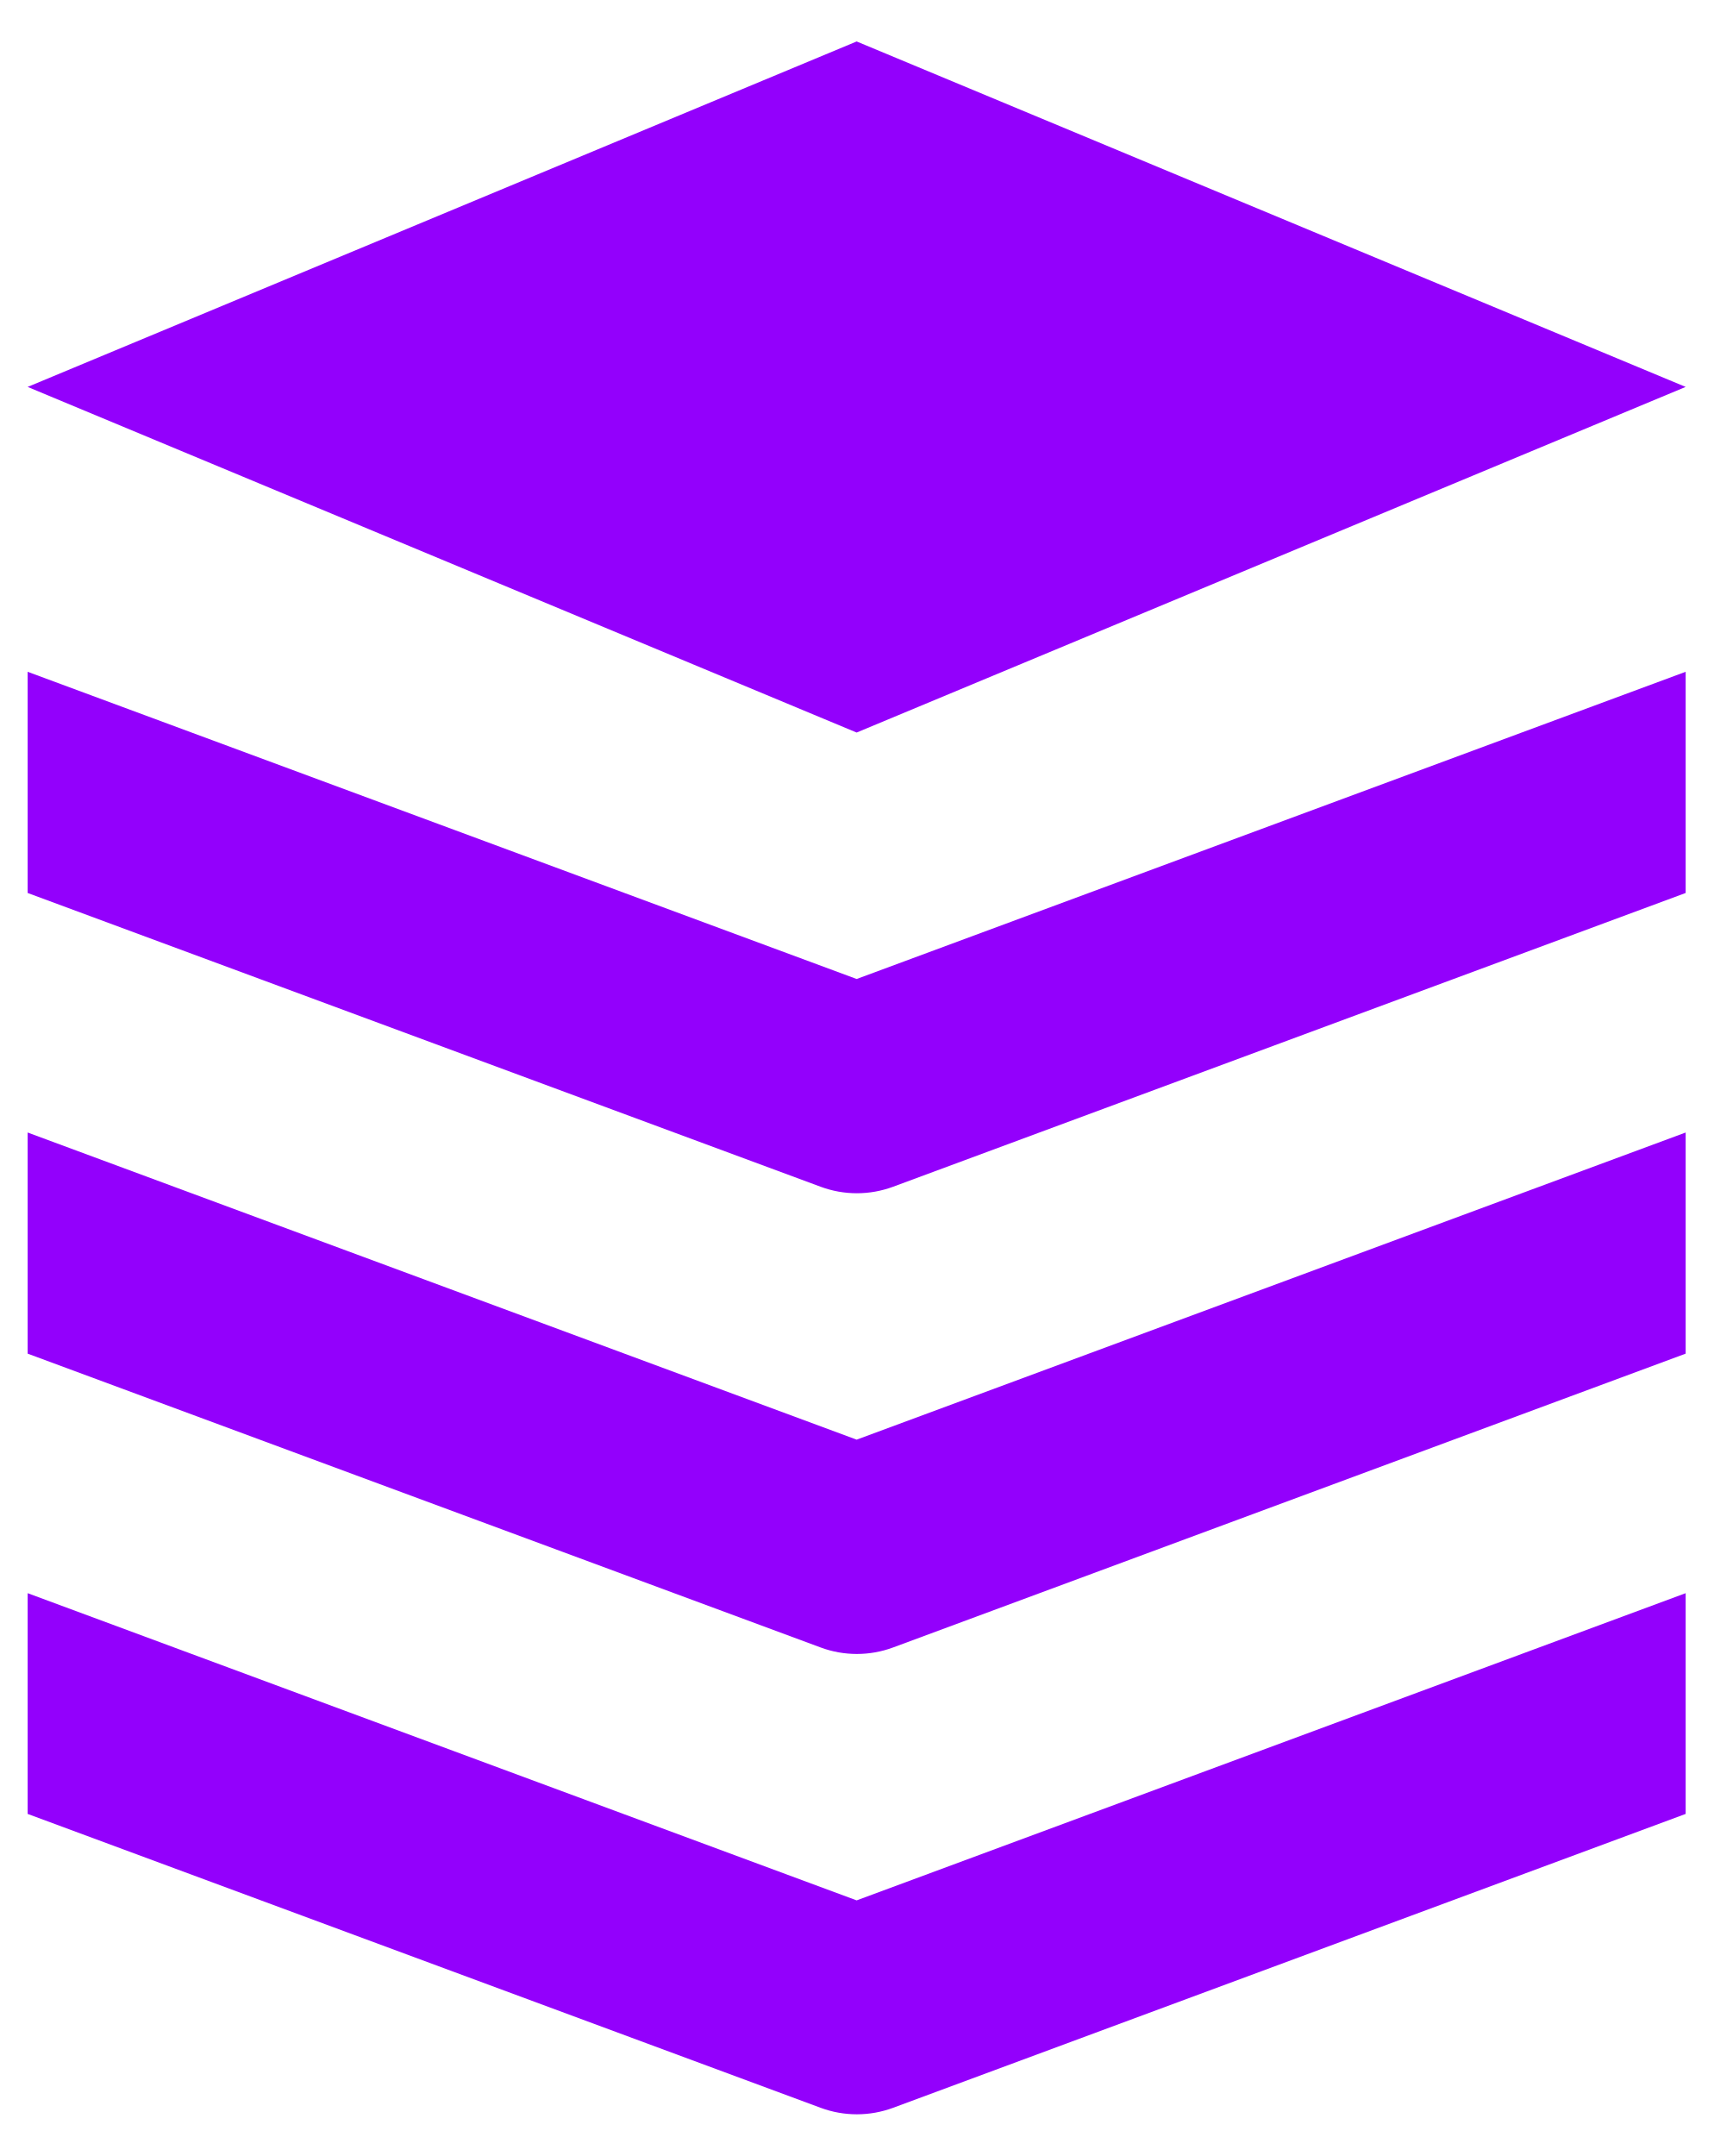
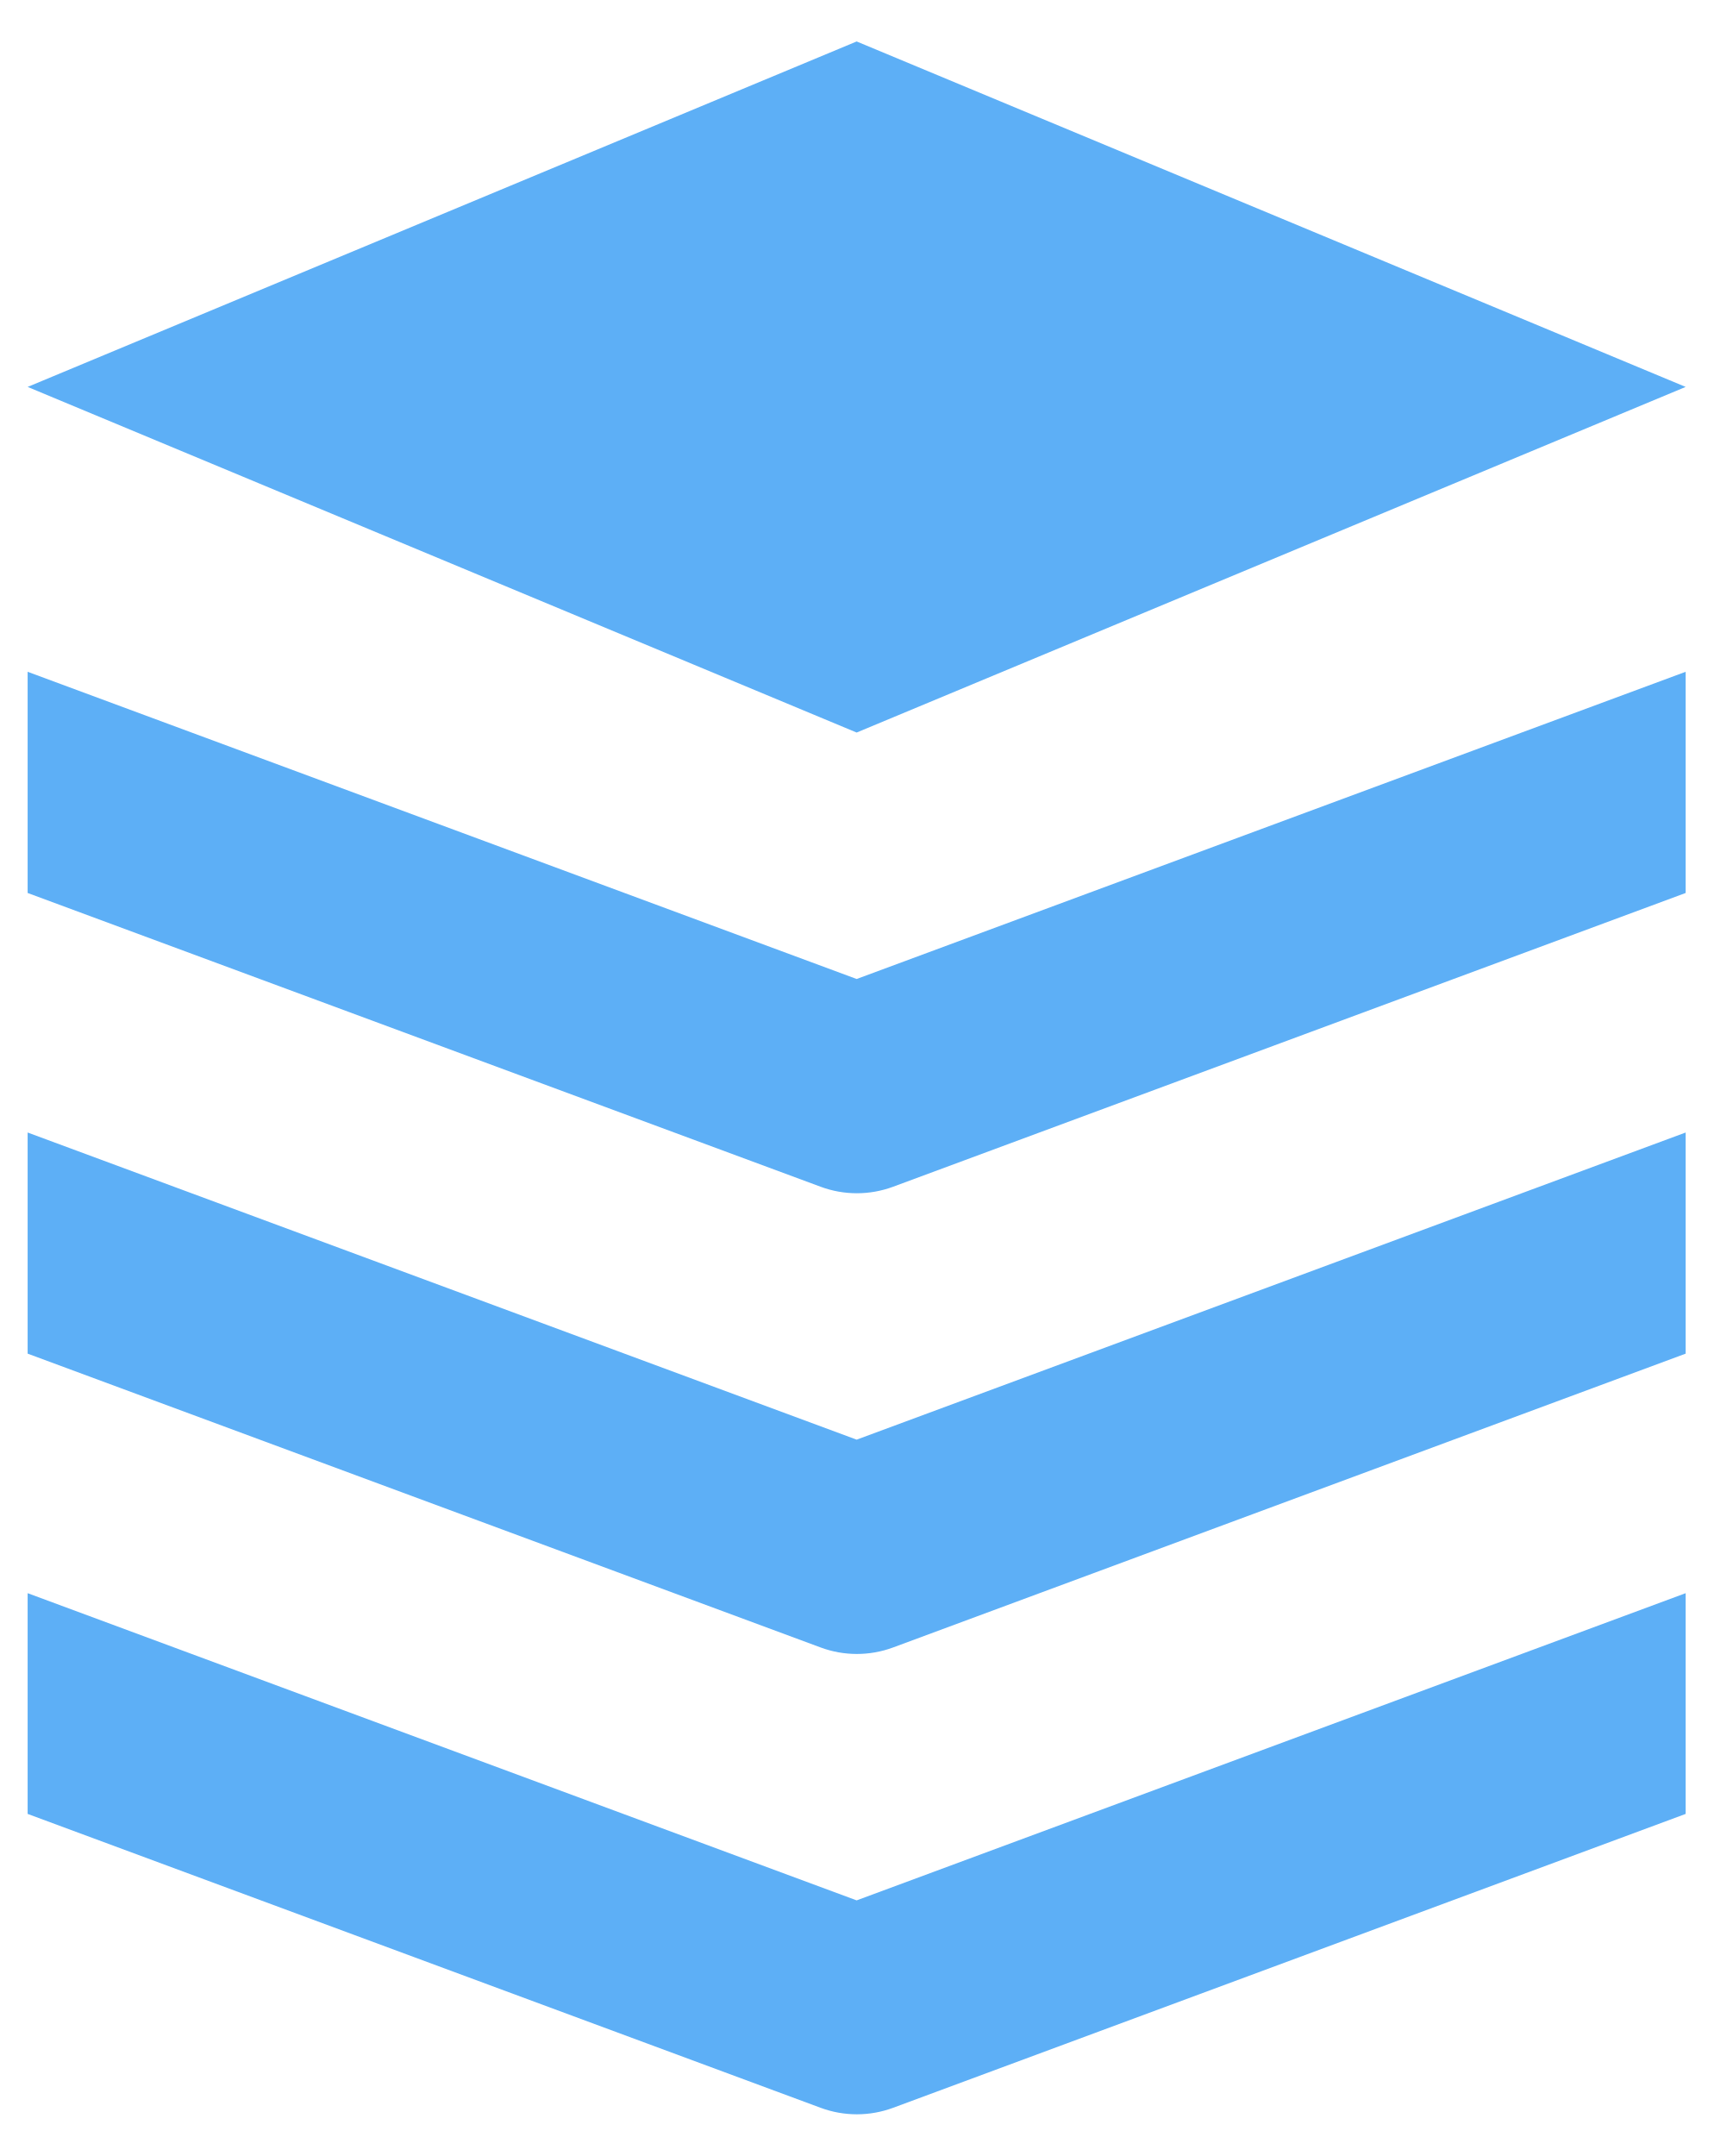
<svg xmlns="http://www.w3.org/2000/svg" width="31" height="39" viewBox="0 0 31 39" fill="none">
-   <path d="M15.5 13.251L0.5 6.999L15.5 0.75L30.5 6.999L15.5 13.251ZM0.5 16.153L14.848 21.467C15.271 21.624 15.736 21.624 16.16 21.467L30.5 16.153V12.152L15.5 17.709L0.5 12.152V16.153ZM0.5 24.486L14.848 29.801C15.271 29.958 15.736 29.958 16.16 29.801L30.5 24.486V20.486L15.5 26.042L0.5 20.486V24.486ZM0.5 32.812L14.848 38.128C15.271 38.285 15.736 38.285 16.16 38.128L30.5 32.812V28.819L15.5 34.376L0.5 28.819V32.812Z" fill="#9300fc" />
+   <path d="M15.5 13.251L0.5 6.999L15.5 0.75L30.5 6.999L15.5 13.251ZM0.5 16.153L14.848 21.467C15.271 21.624 15.736 21.624 16.16 21.467L30.5 16.153V12.152L15.5 17.709L0.5 12.152V16.153ZM0.5 24.486L14.848 29.801C15.271 29.958 15.736 29.958 16.16 29.801L30.5 24.486V20.486L15.5 26.042L0.5 20.486V24.486ZM0.5 32.812L14.848 38.128C15.271 38.285 15.736 38.285 16.16 38.128L30.5 32.812V28.819L15.5 34.376L0.5 28.819V32.812Z" fill="#5DAFF6FF" />
</svg>
